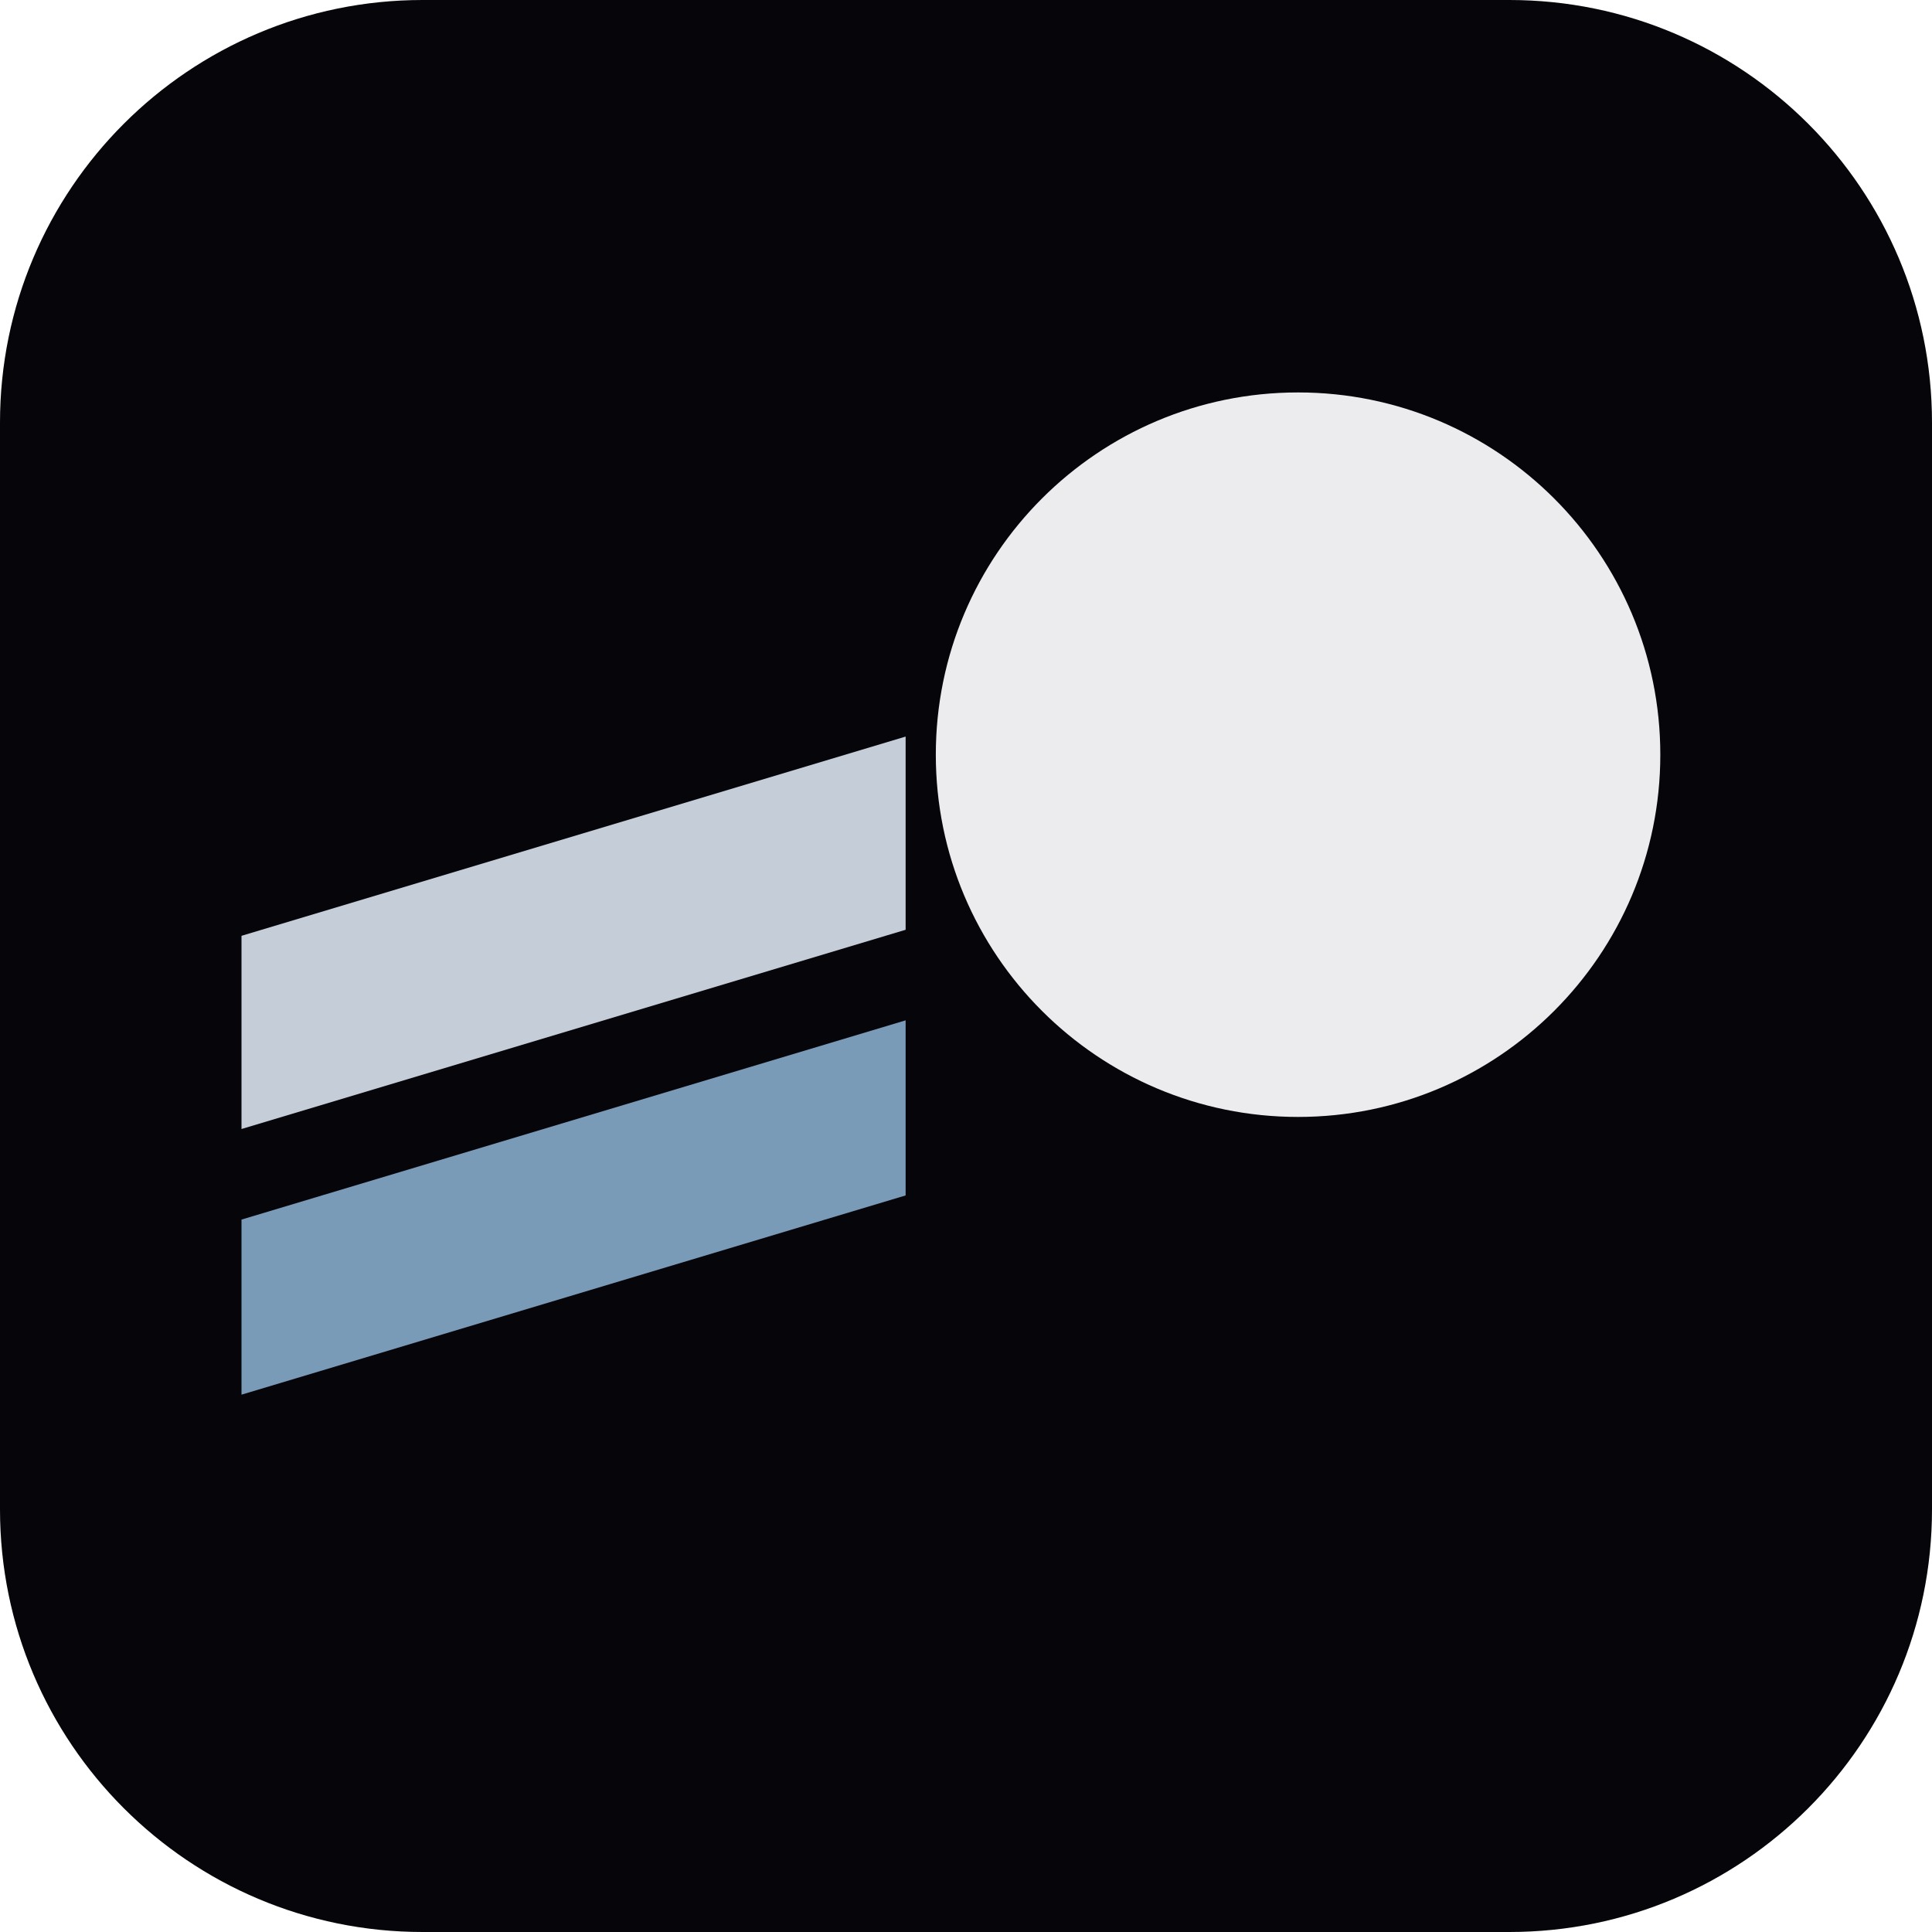
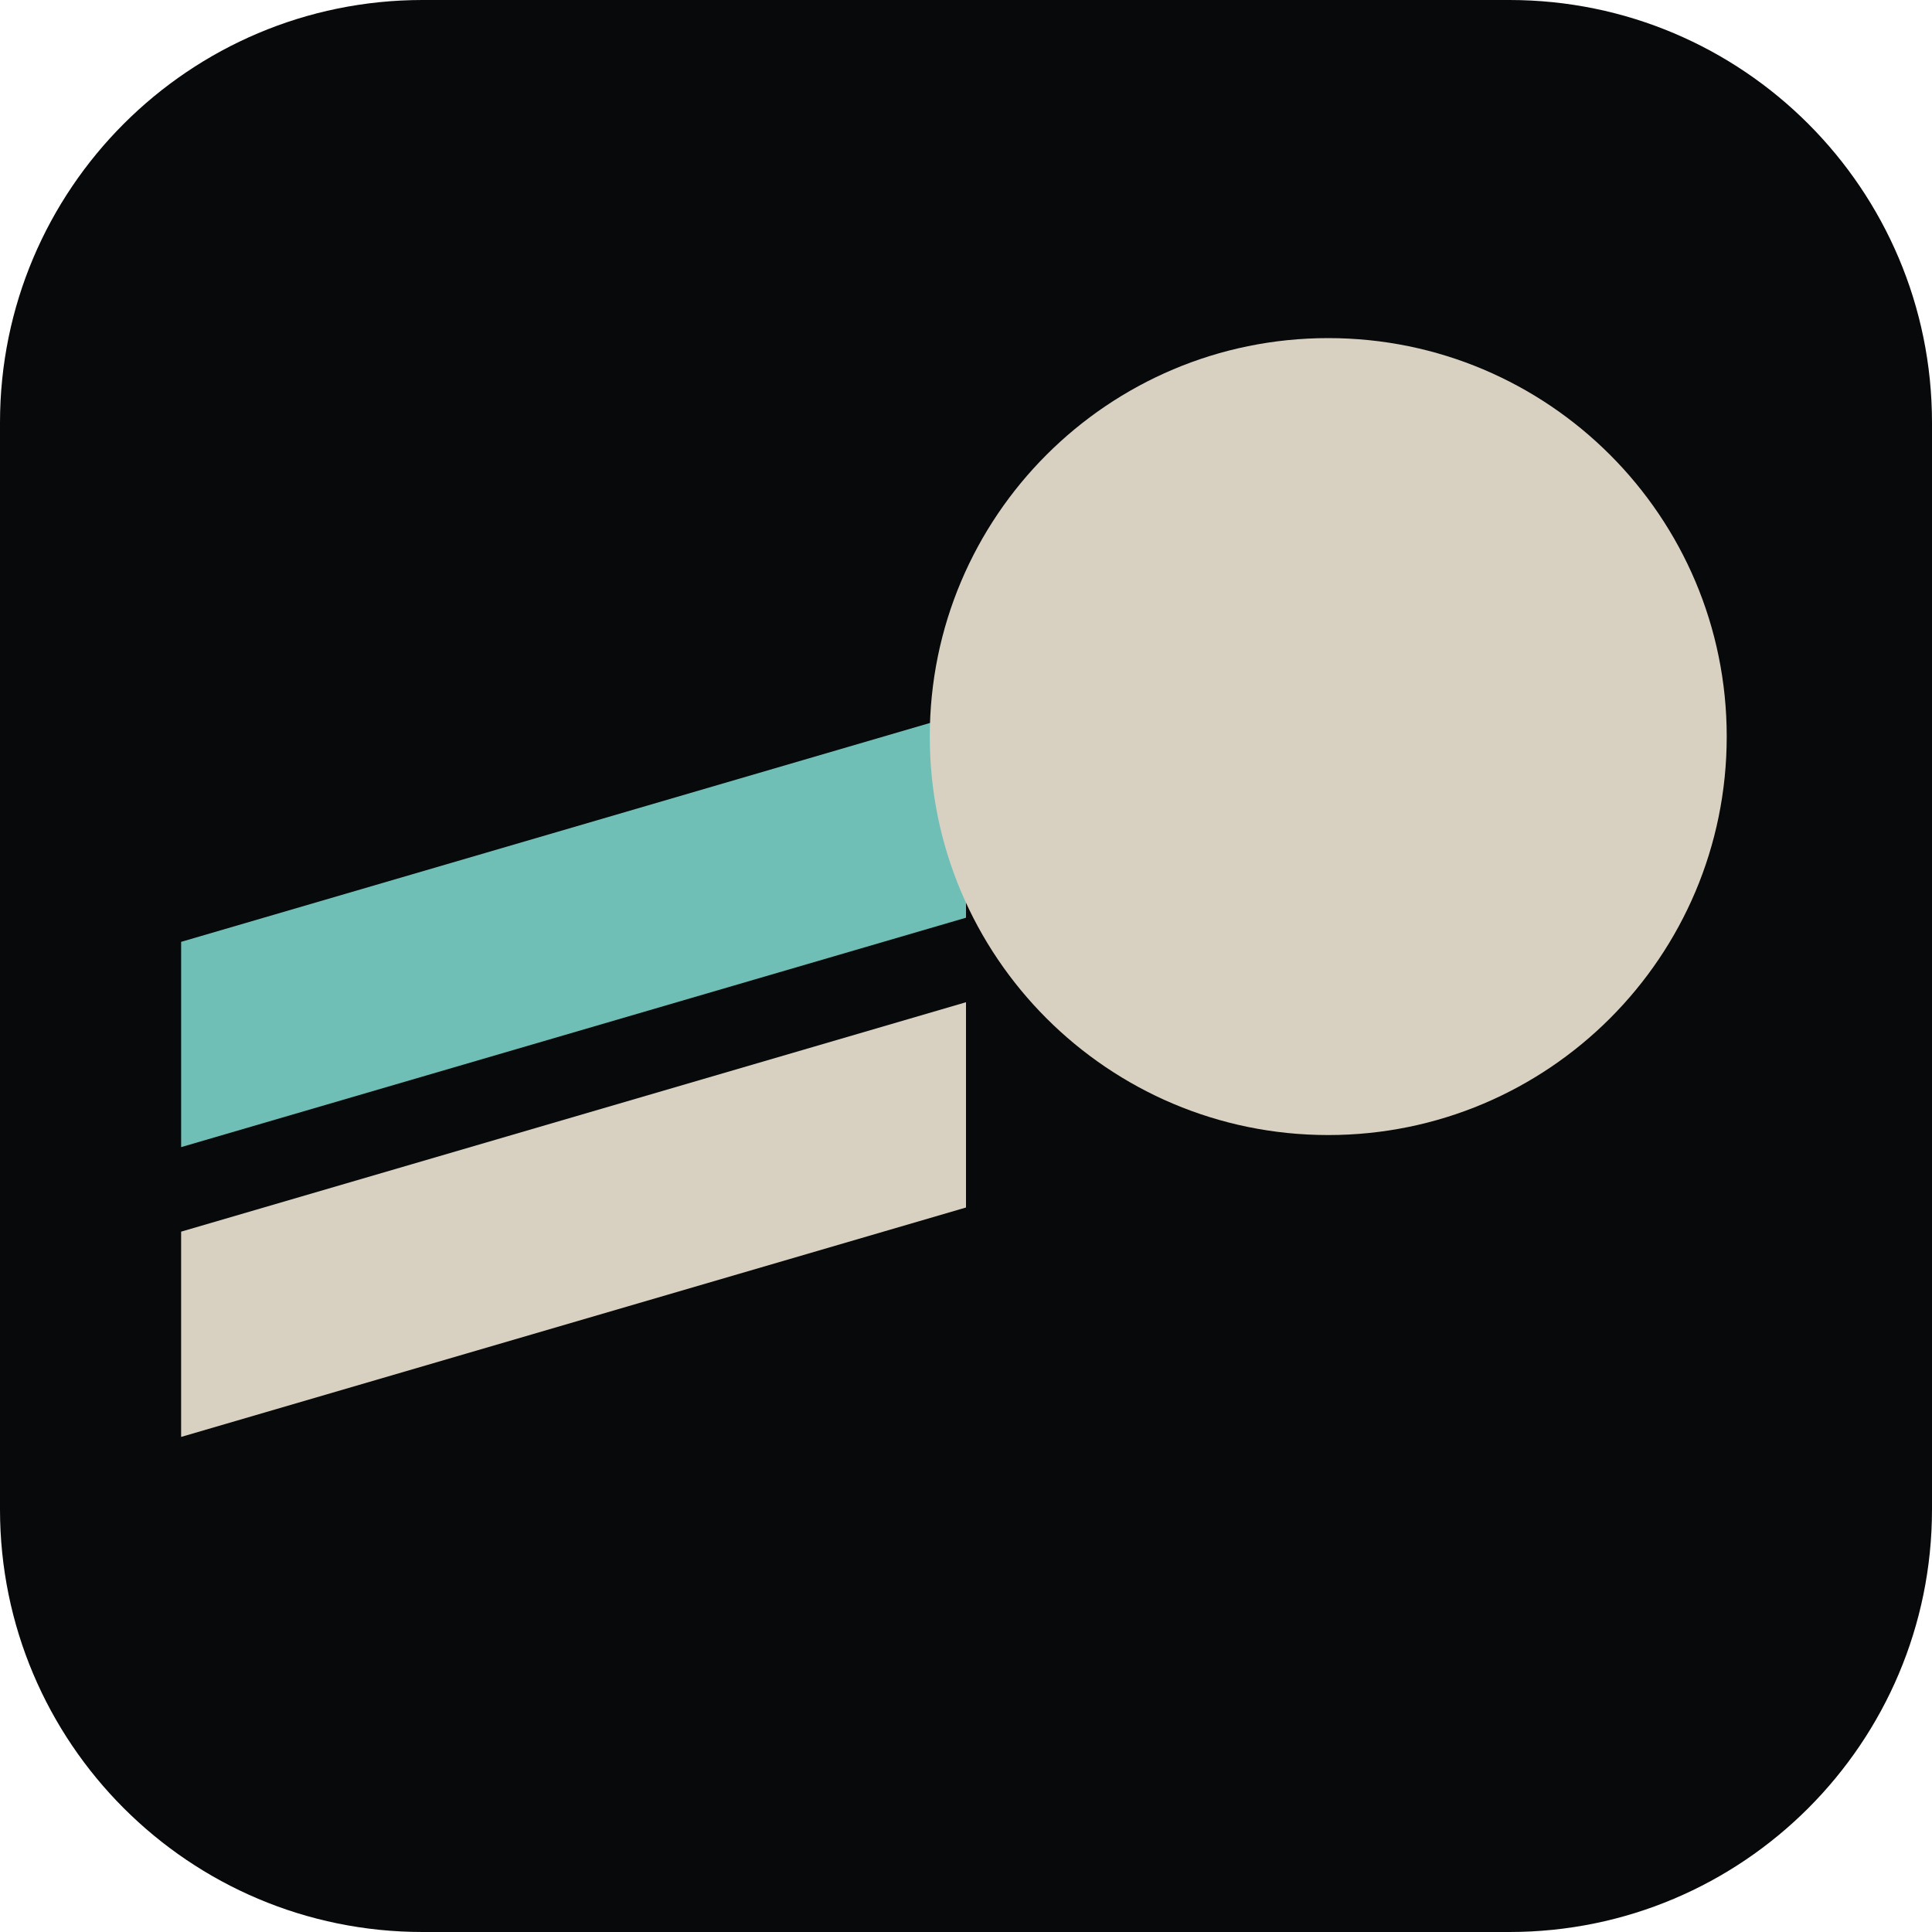
<svg xmlns="http://www.w3.org/2000/svg" viewBox="0 0 32 32">
-   <rect width="32" height="32" rx="7" fill="#05050a" />
-   <path fill="#c5ced8" d="M4 15.5 L15 12.2 L15 15.4 L4 18.7 Z" />
-   <path fill="#7a9bb8" d="M4 20.2 L15 16.9 L15 19.8 L4 23.1 Z" />
-   <circle cx="21.5" cy="12.5" r="6" fill="#ececef" />
+   <rect width="32" height="32" rx="7" fill="#07090b" />
+   <path fill="#6fbfb6" d="M3 15.6 L16 11.8 L16 15.2 L3 19 Z" />
+   <path fill="#d8d0c0" d="M3 20.4 L16 16.6 L16 20 L3 23.8 Z" />
+   <circle cx="22" cy="12.2" r="6.6" fill="#d8d0c0" />
</svg>
